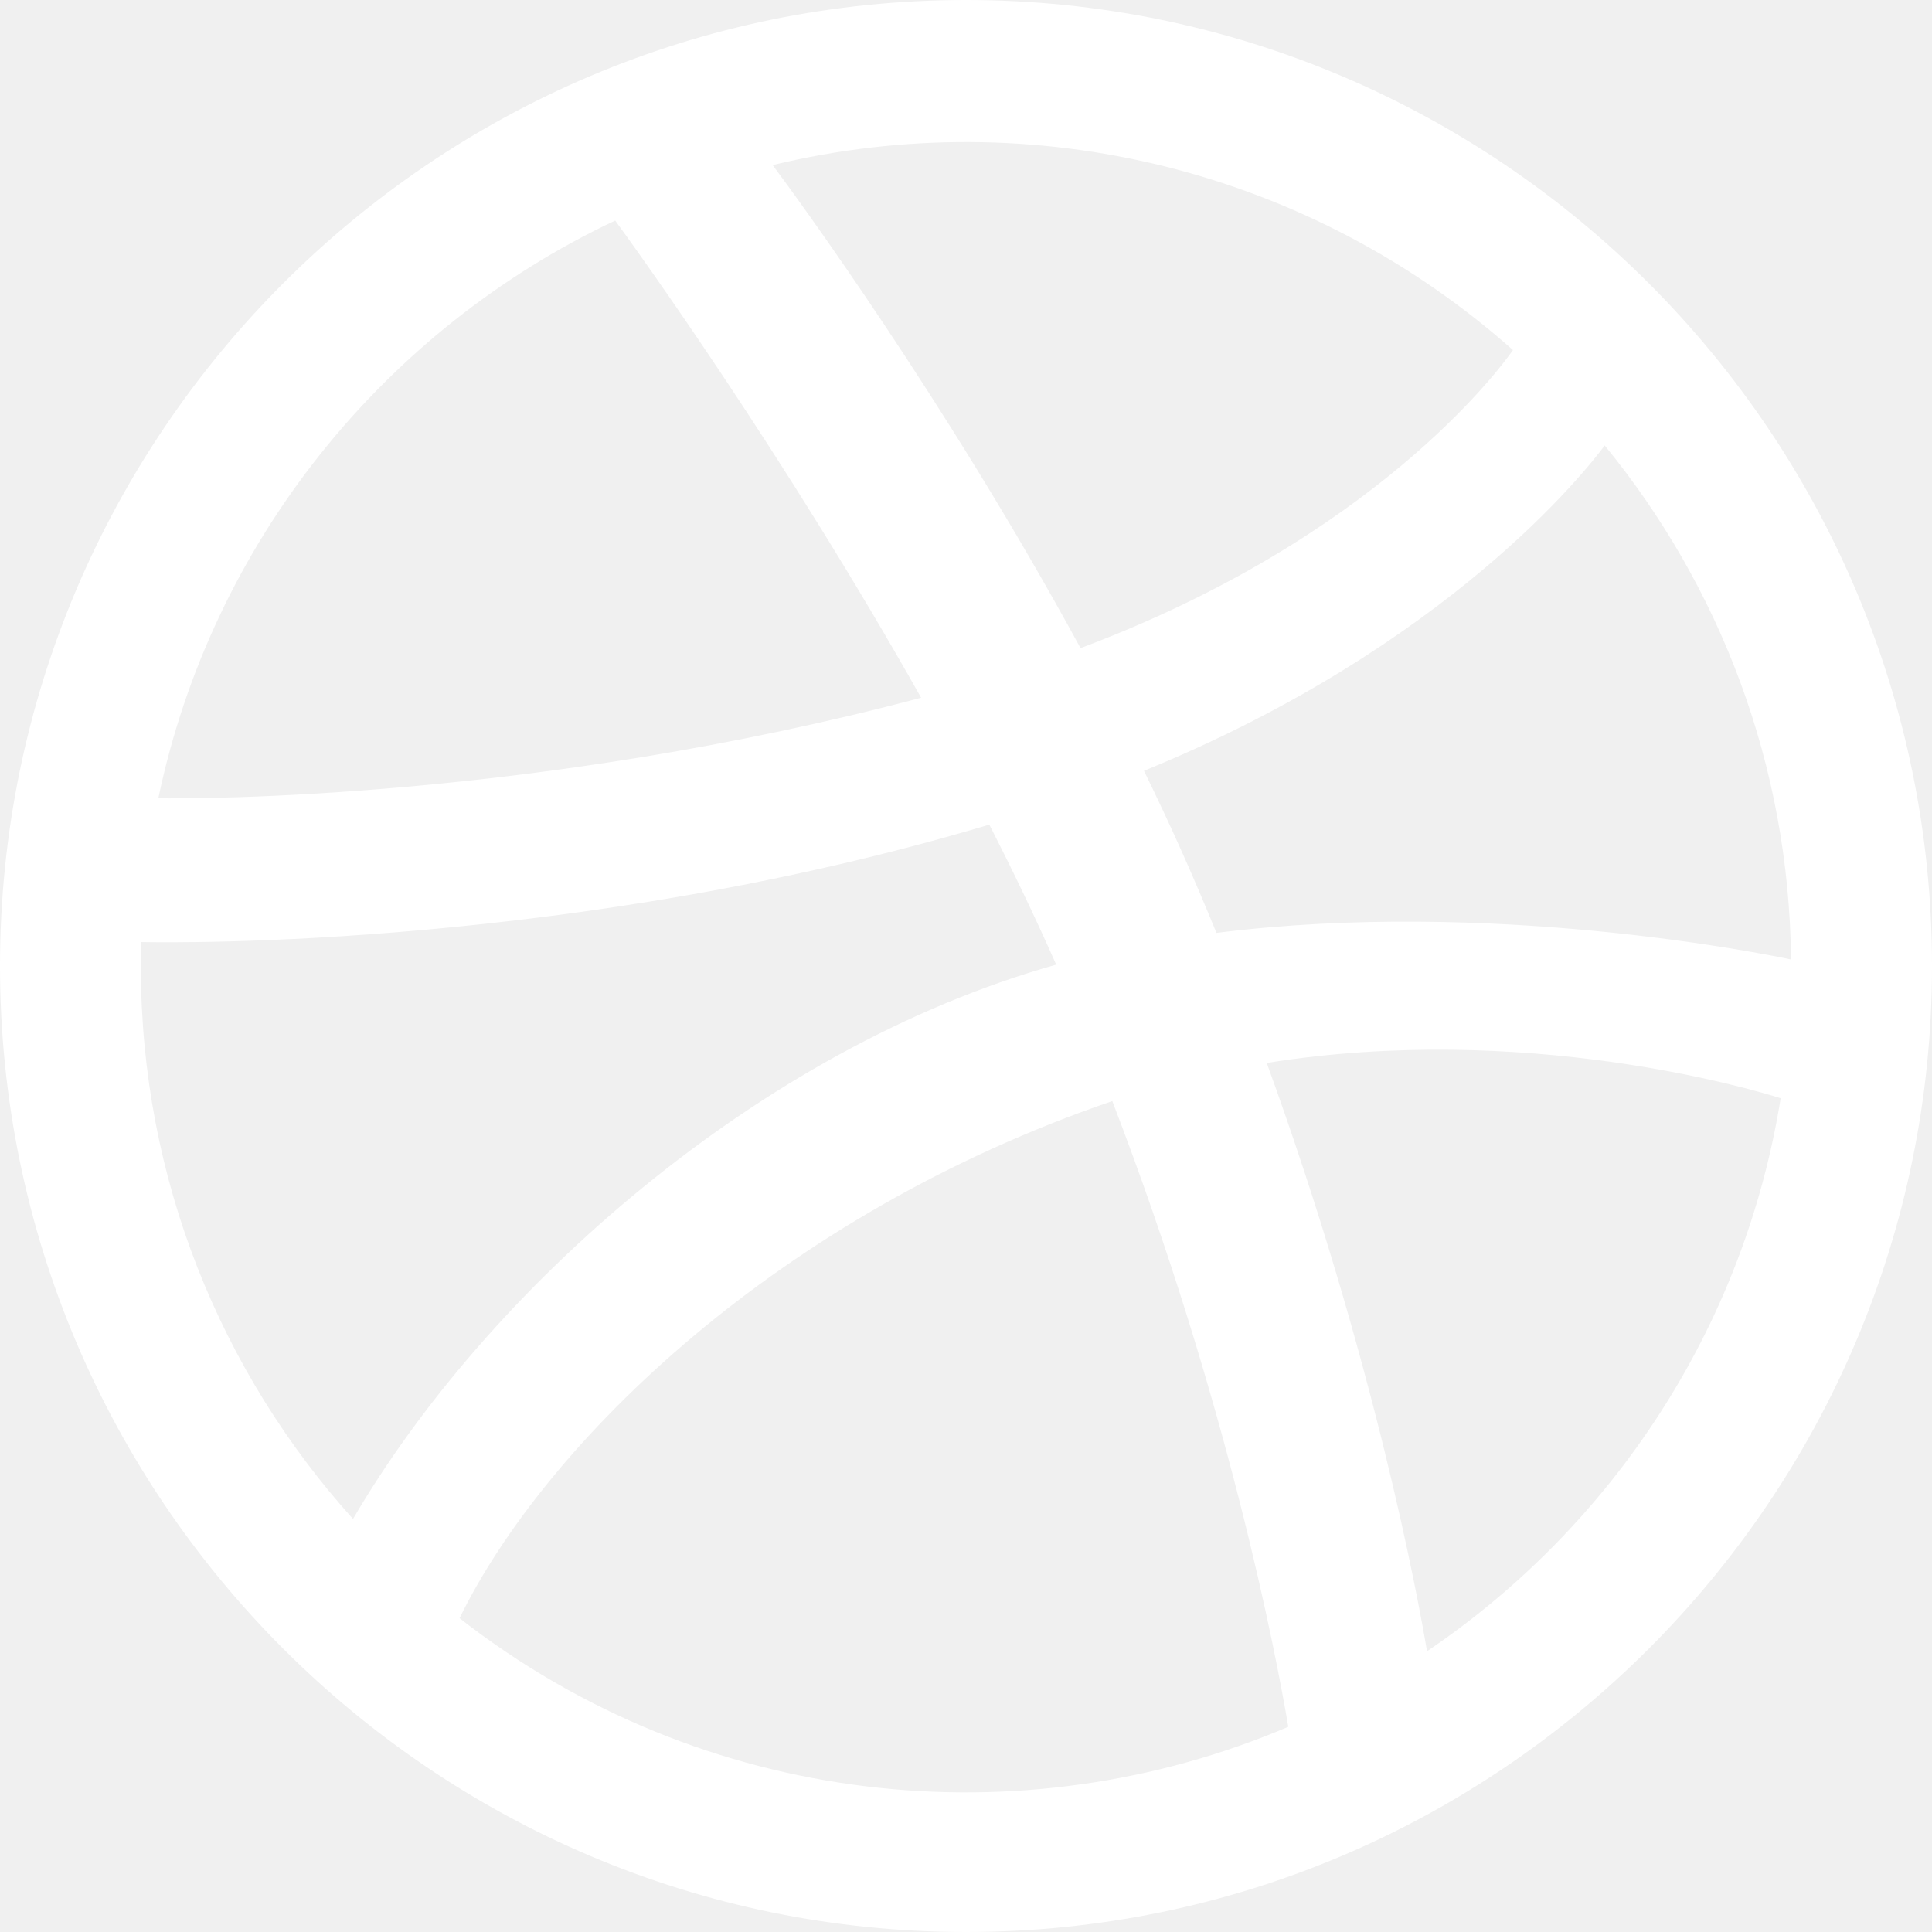
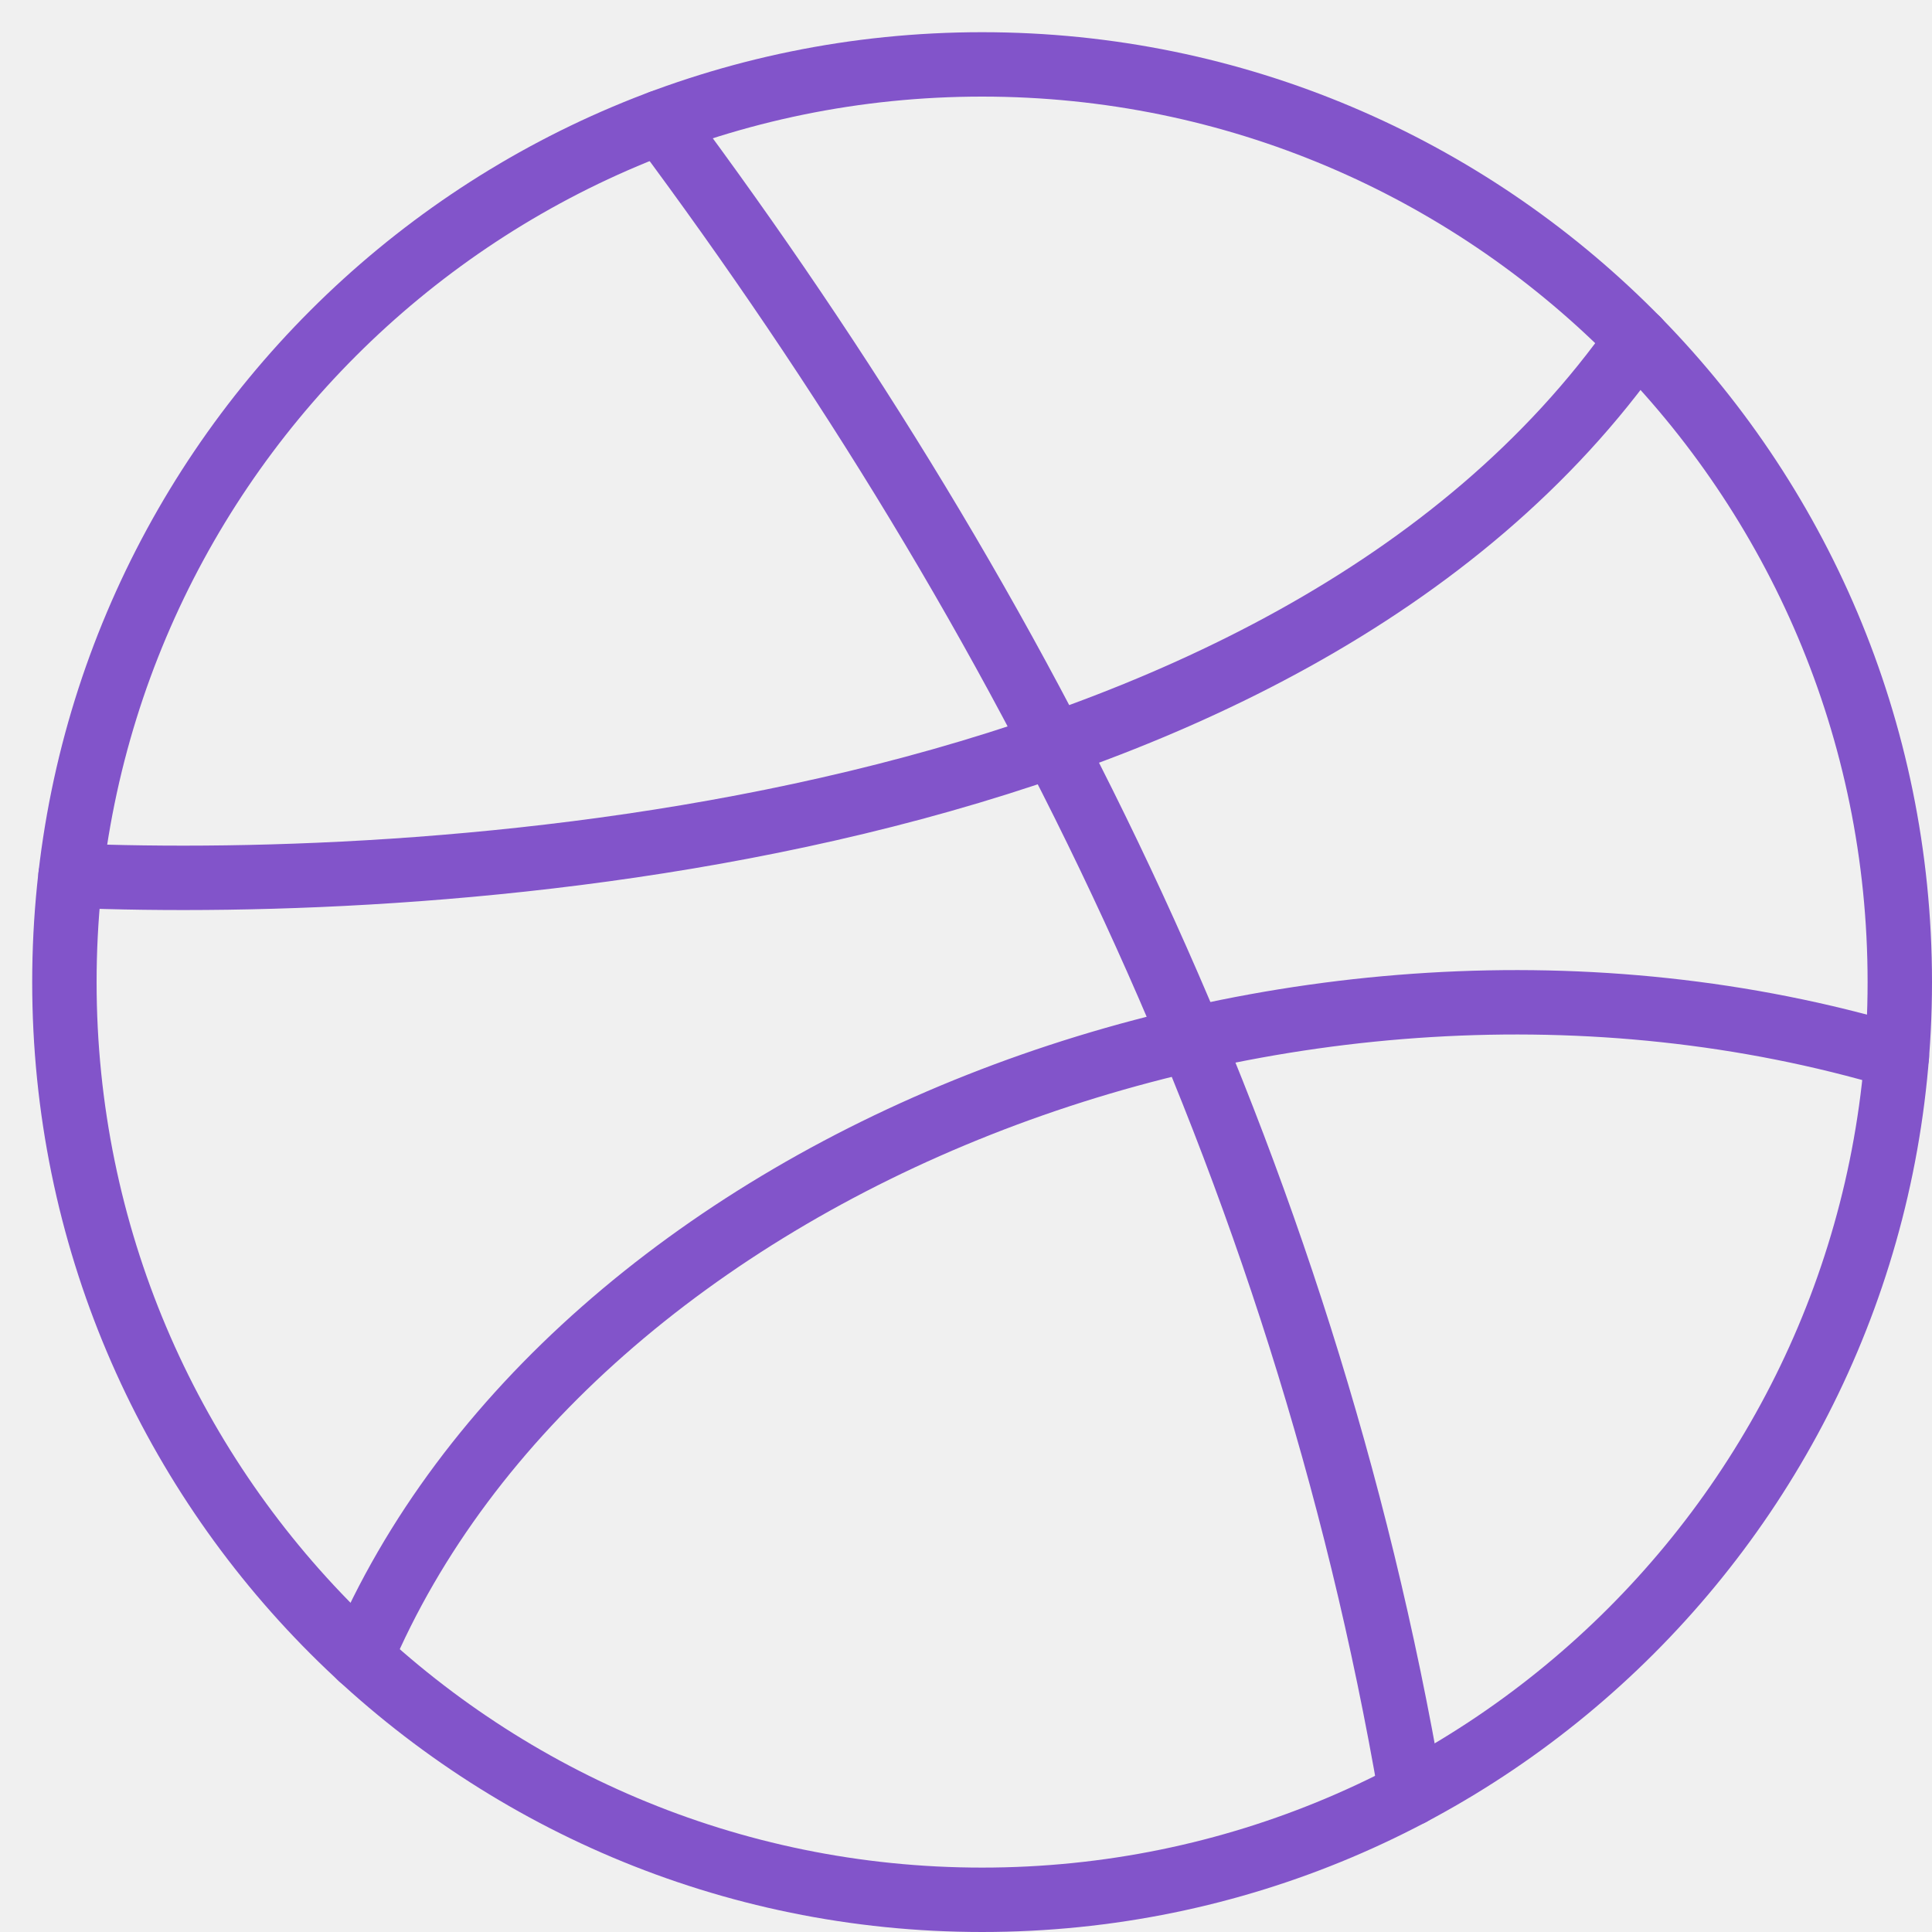
- <svg xmlns="http://www.w3.org/2000/svg" width="61" height="61" viewBox="0 0 61 61" fill="none">
-   <path d="M30.5 0C13.682 0 0 13.682 0 30.5C0 47.318 13.682 61 30.5 61C47.318 61 61 47.318 61 30.5C61 13.682 47.318 0 30.5 0ZM50.666 14.065C54.294 18.498 56.491 24.145 56.549 30.294C55.69 30.112 47.077 28.365 38.408 29.455C37.701 27.728 37.033 26.209 36.119 24.337C45.751 20.404 50.116 14.808 50.666 14.065ZM47.77 11.053C47.301 11.72 43.379 16.991 34.116 20.463C29.847 12.62 25.115 6.176 24.395 5.212C32.657 3.221 41.363 5.368 47.77 11.053ZM19.424 6.963C20.111 7.905 24.766 14.357 29.083 22.03C16.897 25.266 6.164 25.219 4.999 25.204C6.688 17.12 12.136 10.401 19.424 6.963ZM4.448 30.54C4.448 30.273 4.454 30.008 4.462 29.744C5.601 29.767 18.226 29.93 31.236 26.036C31.982 27.496 32.694 28.977 33.348 30.457C23.928 33.111 15.369 40.73 11.146 47.959C6.985 43.34 4.448 37.231 4.448 30.54ZM14.509 51.092C17.23 45.529 24.616 38.348 35.119 34.765C38.776 44.27 40.289 52.235 40.676 54.521C32.3 58.089 22.227 57.11 14.509 51.092ZM45.056 52.136C44.789 50.551 43.402 42.925 39.995 33.561C48.159 32.255 55.331 34.394 56.222 34.675C55.061 41.924 50.9 48.184 45.056 52.136Z" fill="white" />
+ <svg xmlns="http://www.w3.org/2000/svg" width="60" height="60" viewBox="0 0 60 60" fill="none">
+   <path d="M2 30.5C2 46.24 14.759 59 30.5 59C46.24 59 59 46.24 59 30.5C59 14.759 46.24 2 30.5 2C14.759 2 2 14.759 2 30.5Z" stroke="#8254CA" stroke-width="2" stroke-linecap="round" stroke-linejoin="round" />
+   <path d="M43.818 55.705C40.475 36.2 31.925 19.1 20.525 3.795" stroke="#8254CA" stroke-width="2" stroke-linecap="round" stroke-linejoin="round" />
+   <path d="M2.191 27.194C13.4 27.65 39.856 26.225 50.855 10.55M58.909 32.809C40.03 27.194 17.675 36.2 11.206 51.479" stroke="#8254CA" stroke-width="2" stroke-linecap="round" stroke-linejoin="round" />
</svg>
